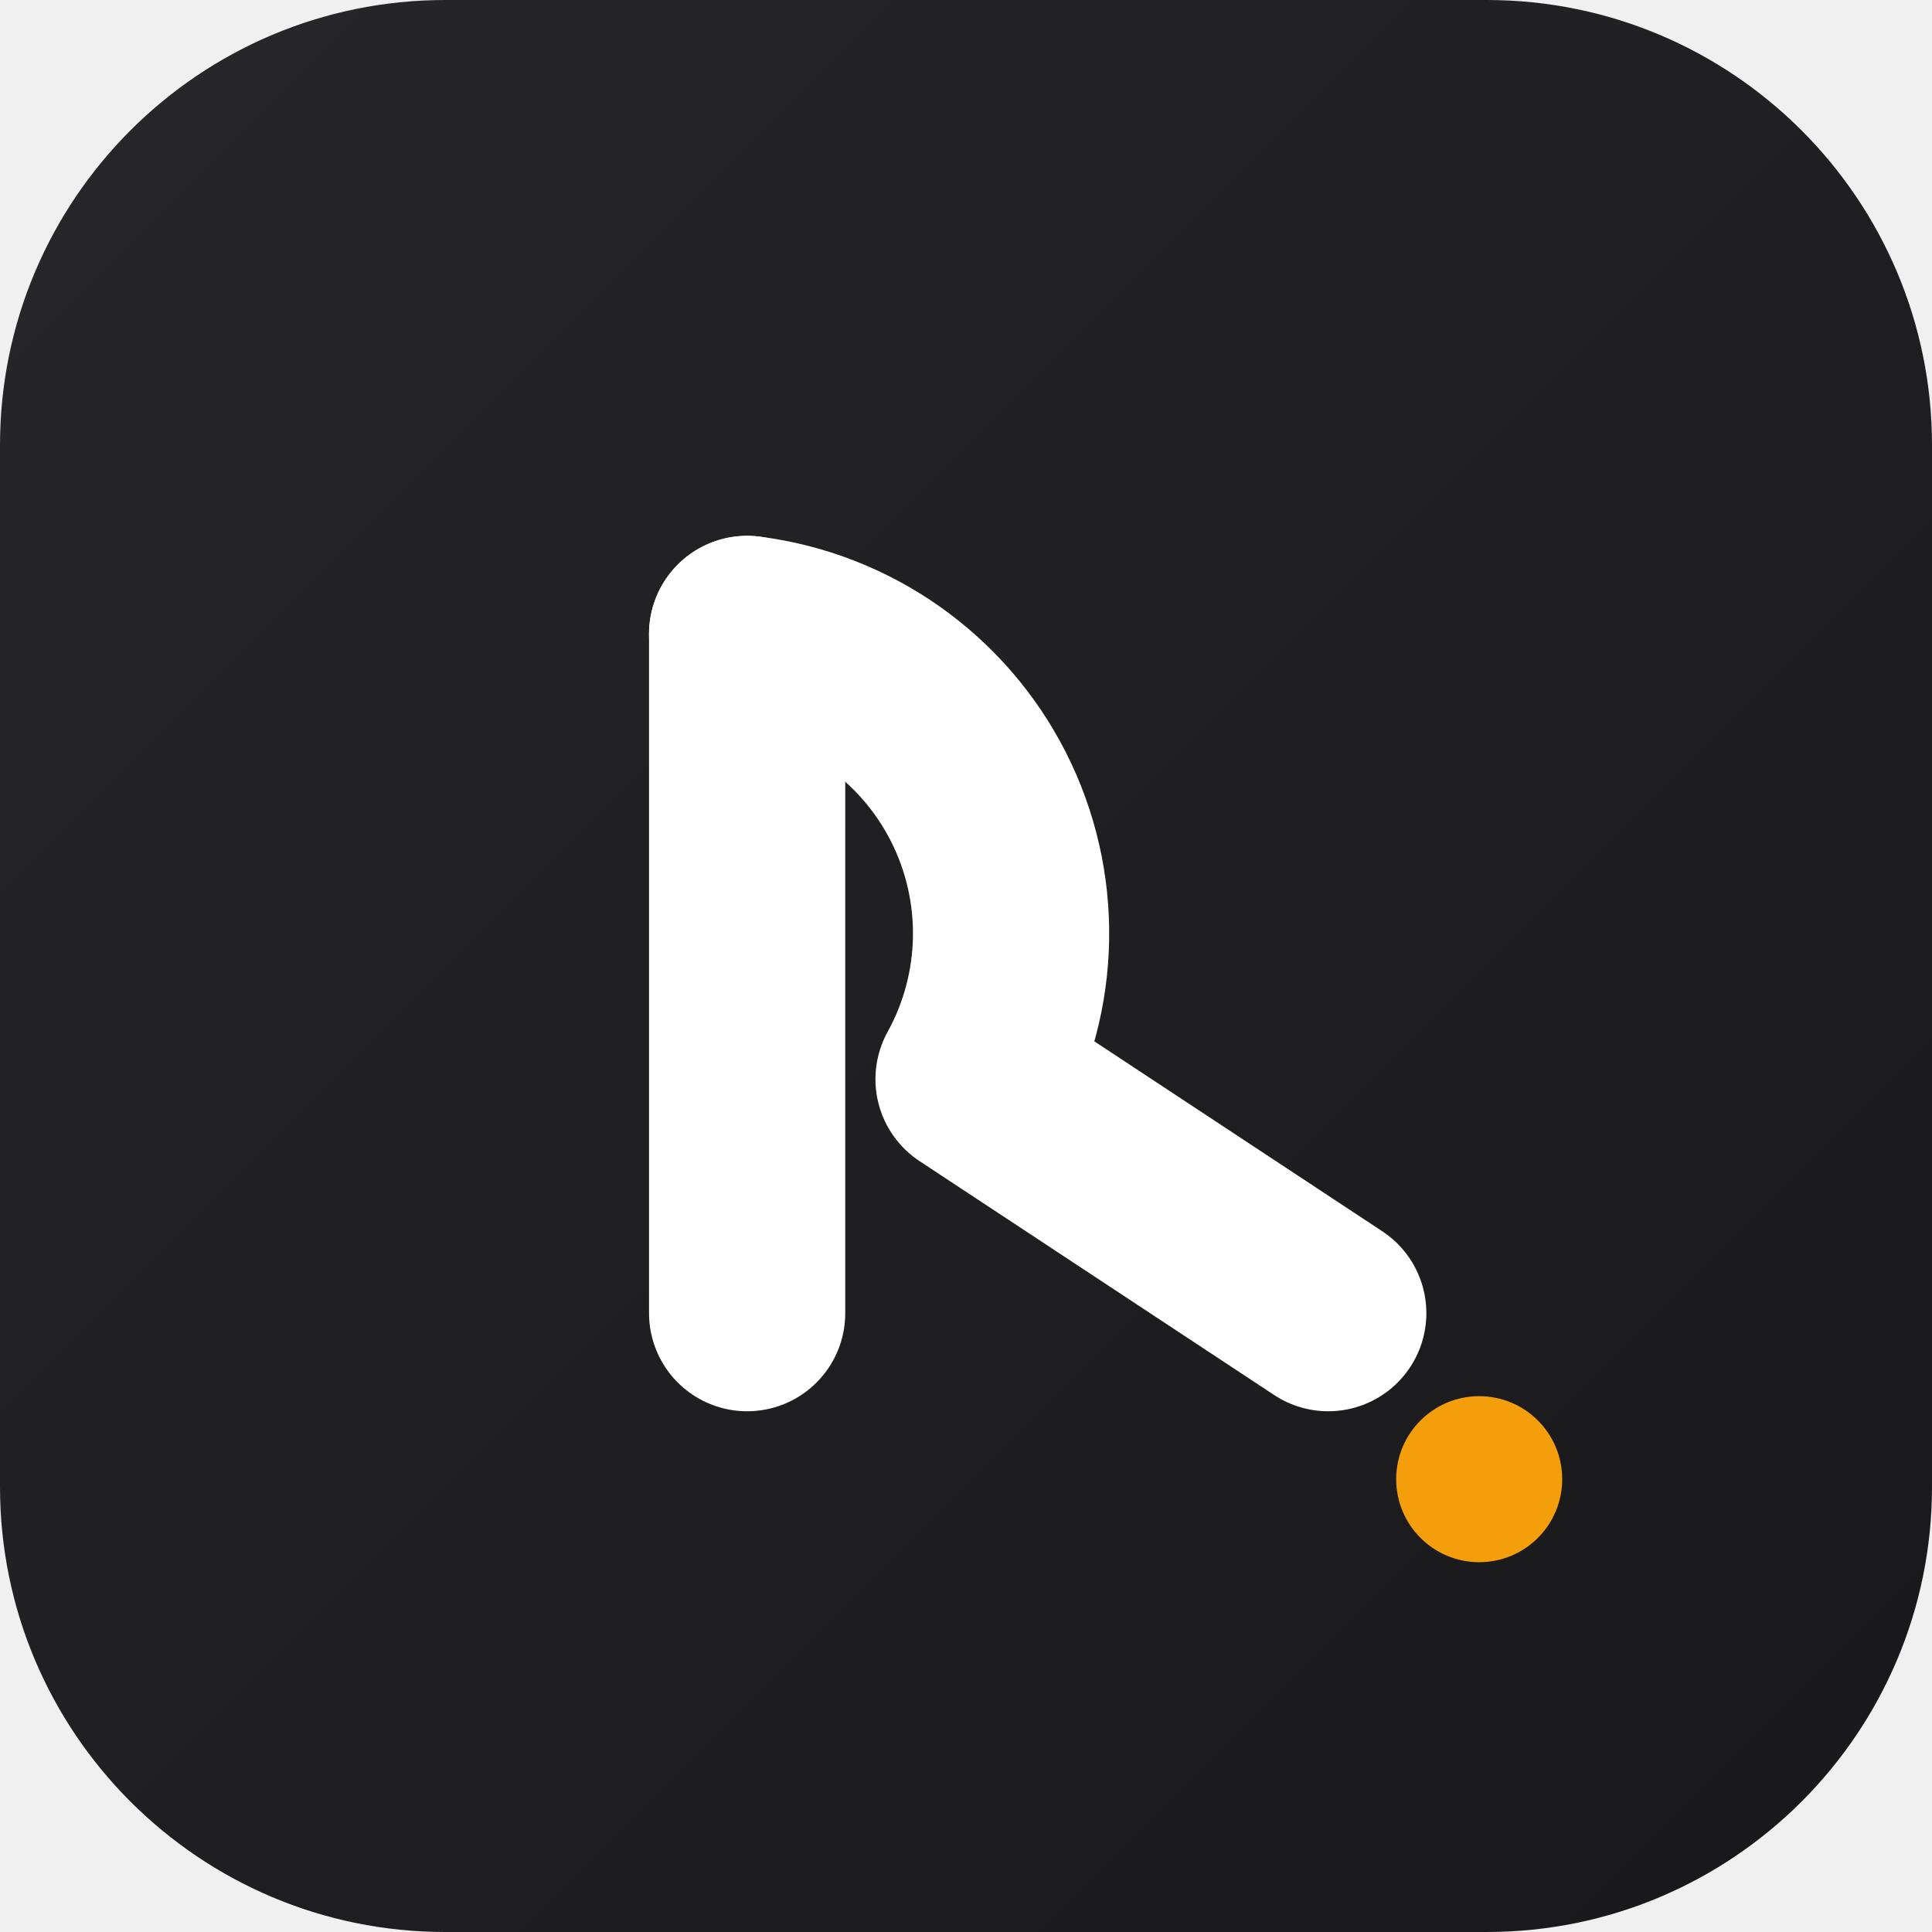
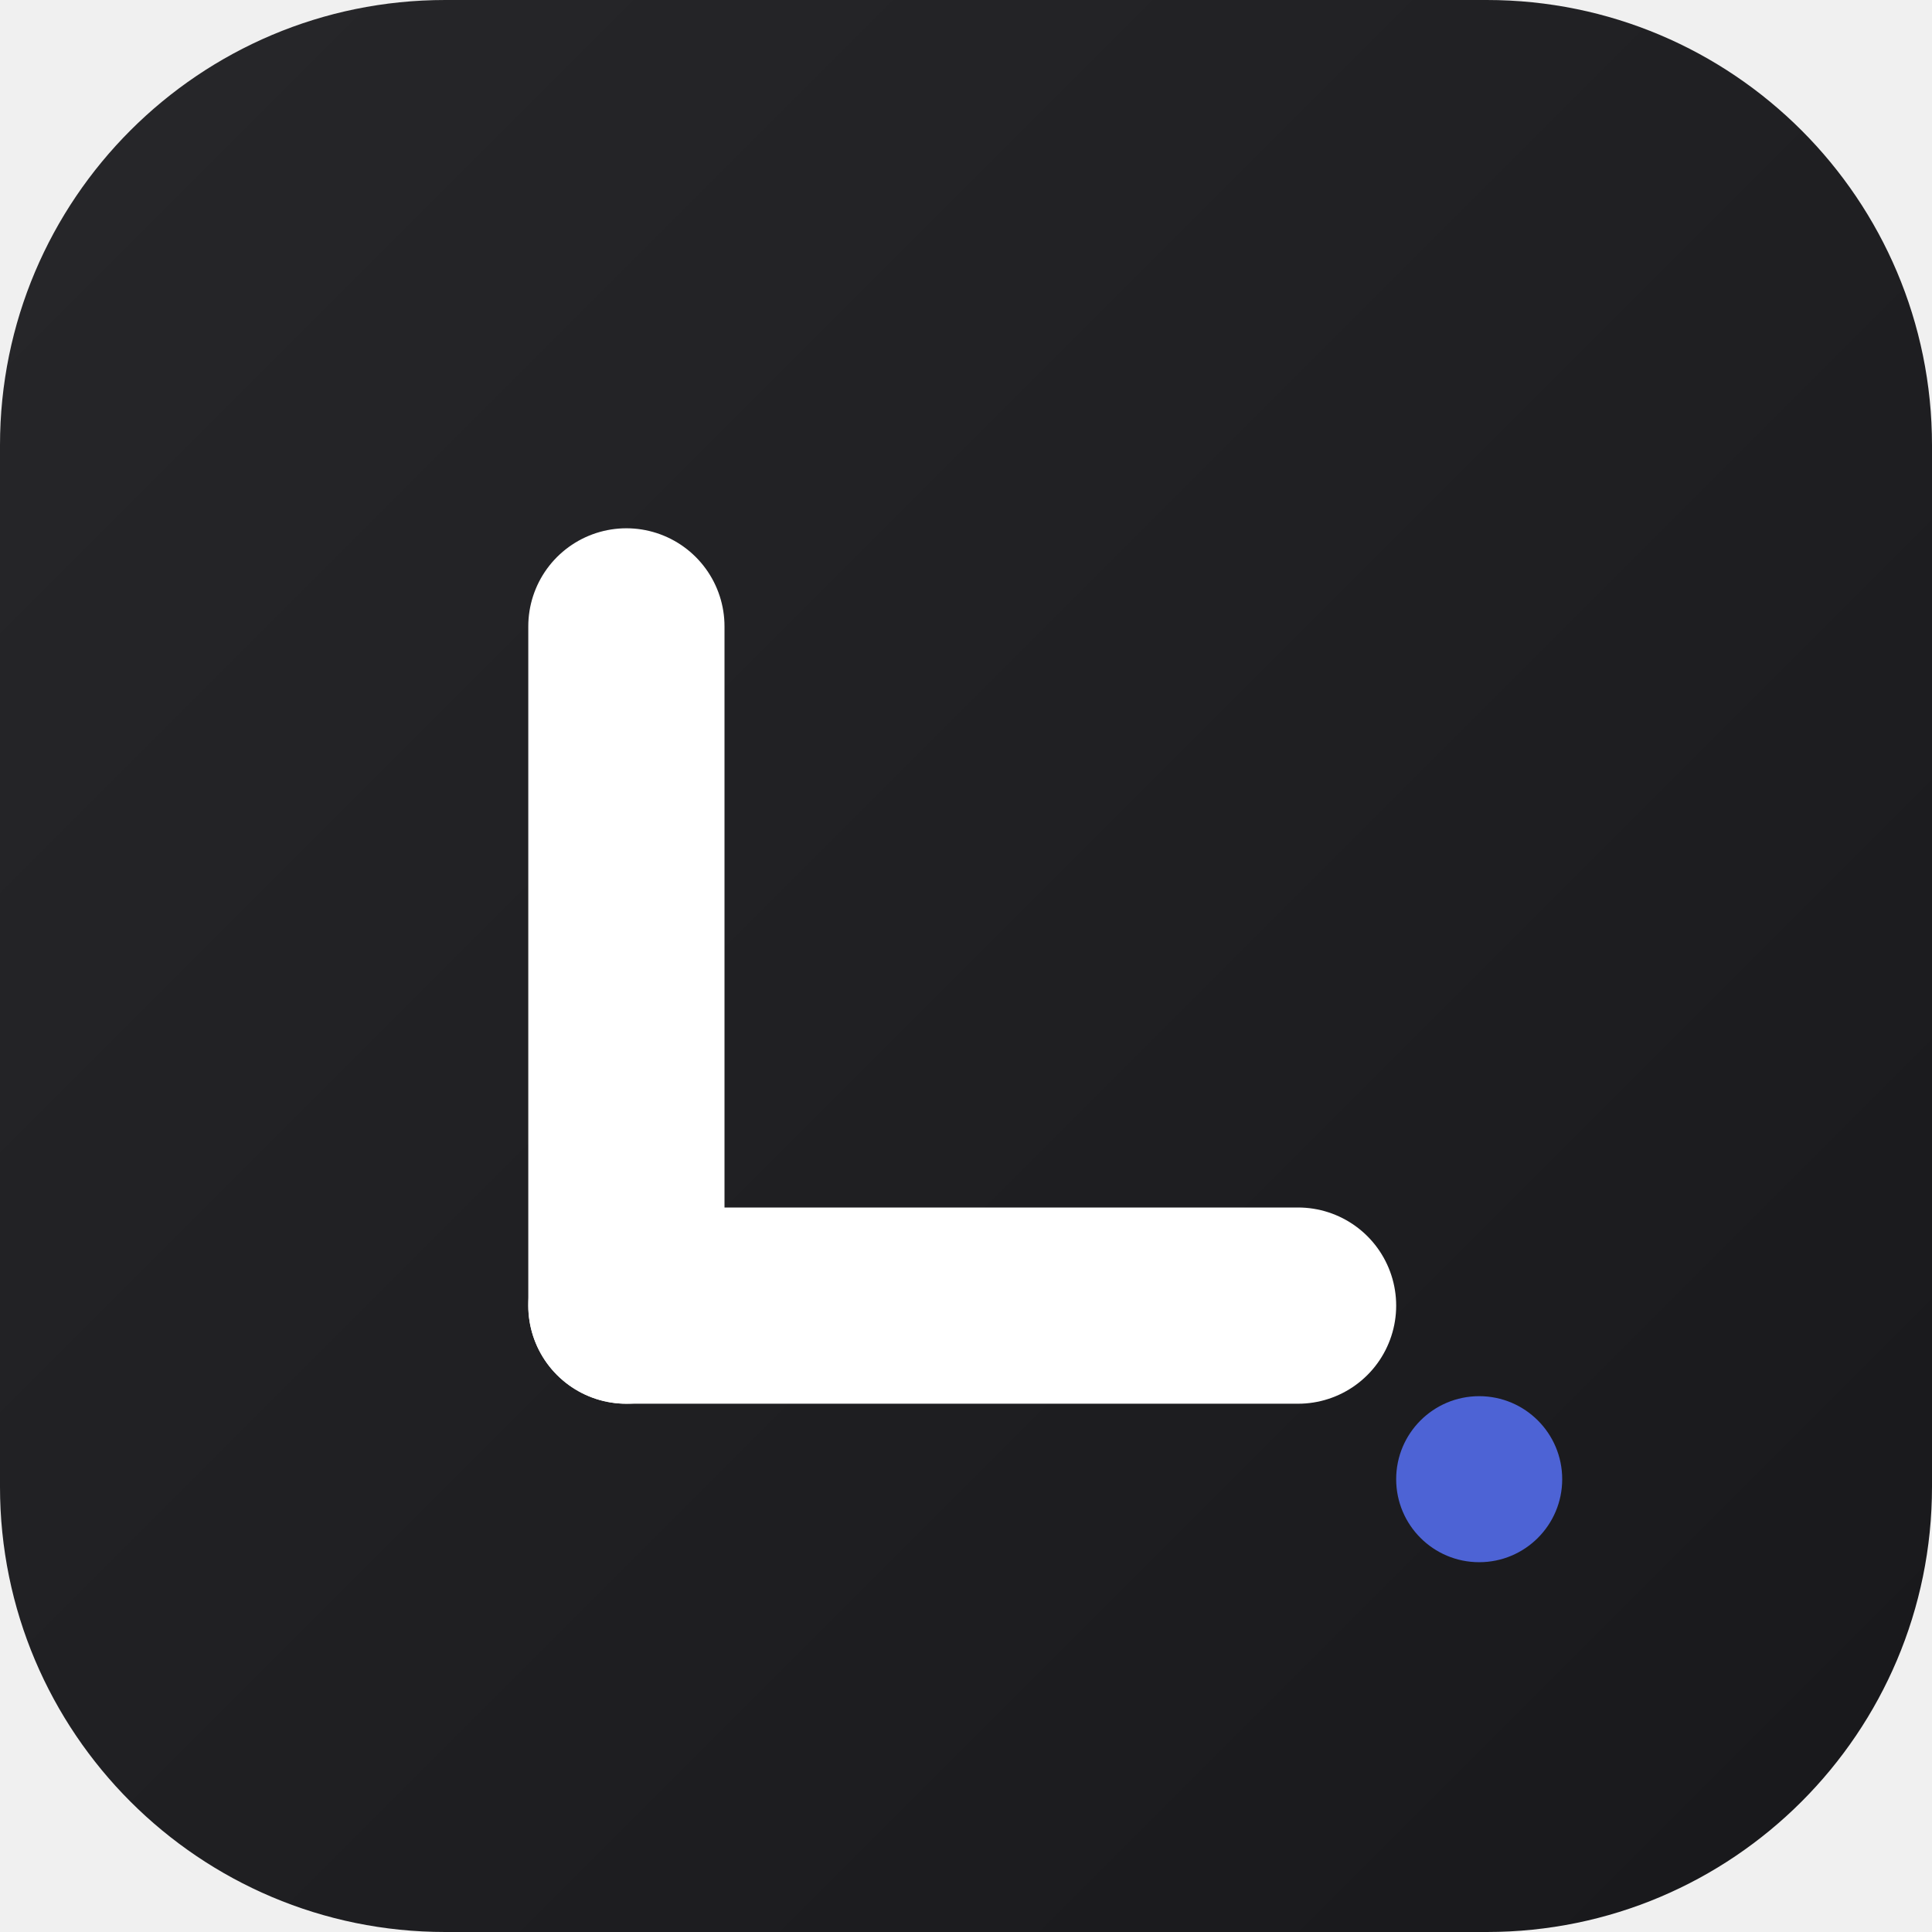
- <svg xmlns="http://www.w3.org/2000/svg" viewBox="0 0 512 512" role="img" aria-label="رنکو - Ranko">
+ <svg xmlns="http://www.w3.org/2000/svg" viewBox="0 0 512 512" role="img" aria-label="لابراتوار درهمی - Derhami Lab">
  <defs>
-     <linearGradient id="ranko-bg" x1="0%" y1="0%" x2="100%" y2="100%">
+     <linearGradient id="lab-bg" x1="0%" y1="0%" x2="100%" y2="100%">
      <stop offset="0%" stop-color="#27272a" />
      <stop offset="100%" stop-color="#18181b" />
    </linearGradient>
  </defs>
-   <rect width="512" height="512" rx="118" fill="url(#ranko-bg)" />
+   <rect width="512" height="512" rx="118" fill="url(#lab-bg)" />
  <g stroke="#ffffff" stroke-width="52" stroke-linecap="round" stroke-linejoin="round" fill="none">
-     <line x1="198" y1="348" x2="198" y2="168" />
-     <path d="M198 168 A80 80 0 0 1 258 286 L 352 348" />
+     <line x1="166" y1="166" x2="166" y2="346" />
+     <line x1="166" y1="346" x2="344" y2="346" />
  </g>
-   <circle cx="392" cy="392" r="22" fill="#f59e0b" />
+   <circle cx="392" cy="392" r="22" fill="#4d63d5" />
</svg>
